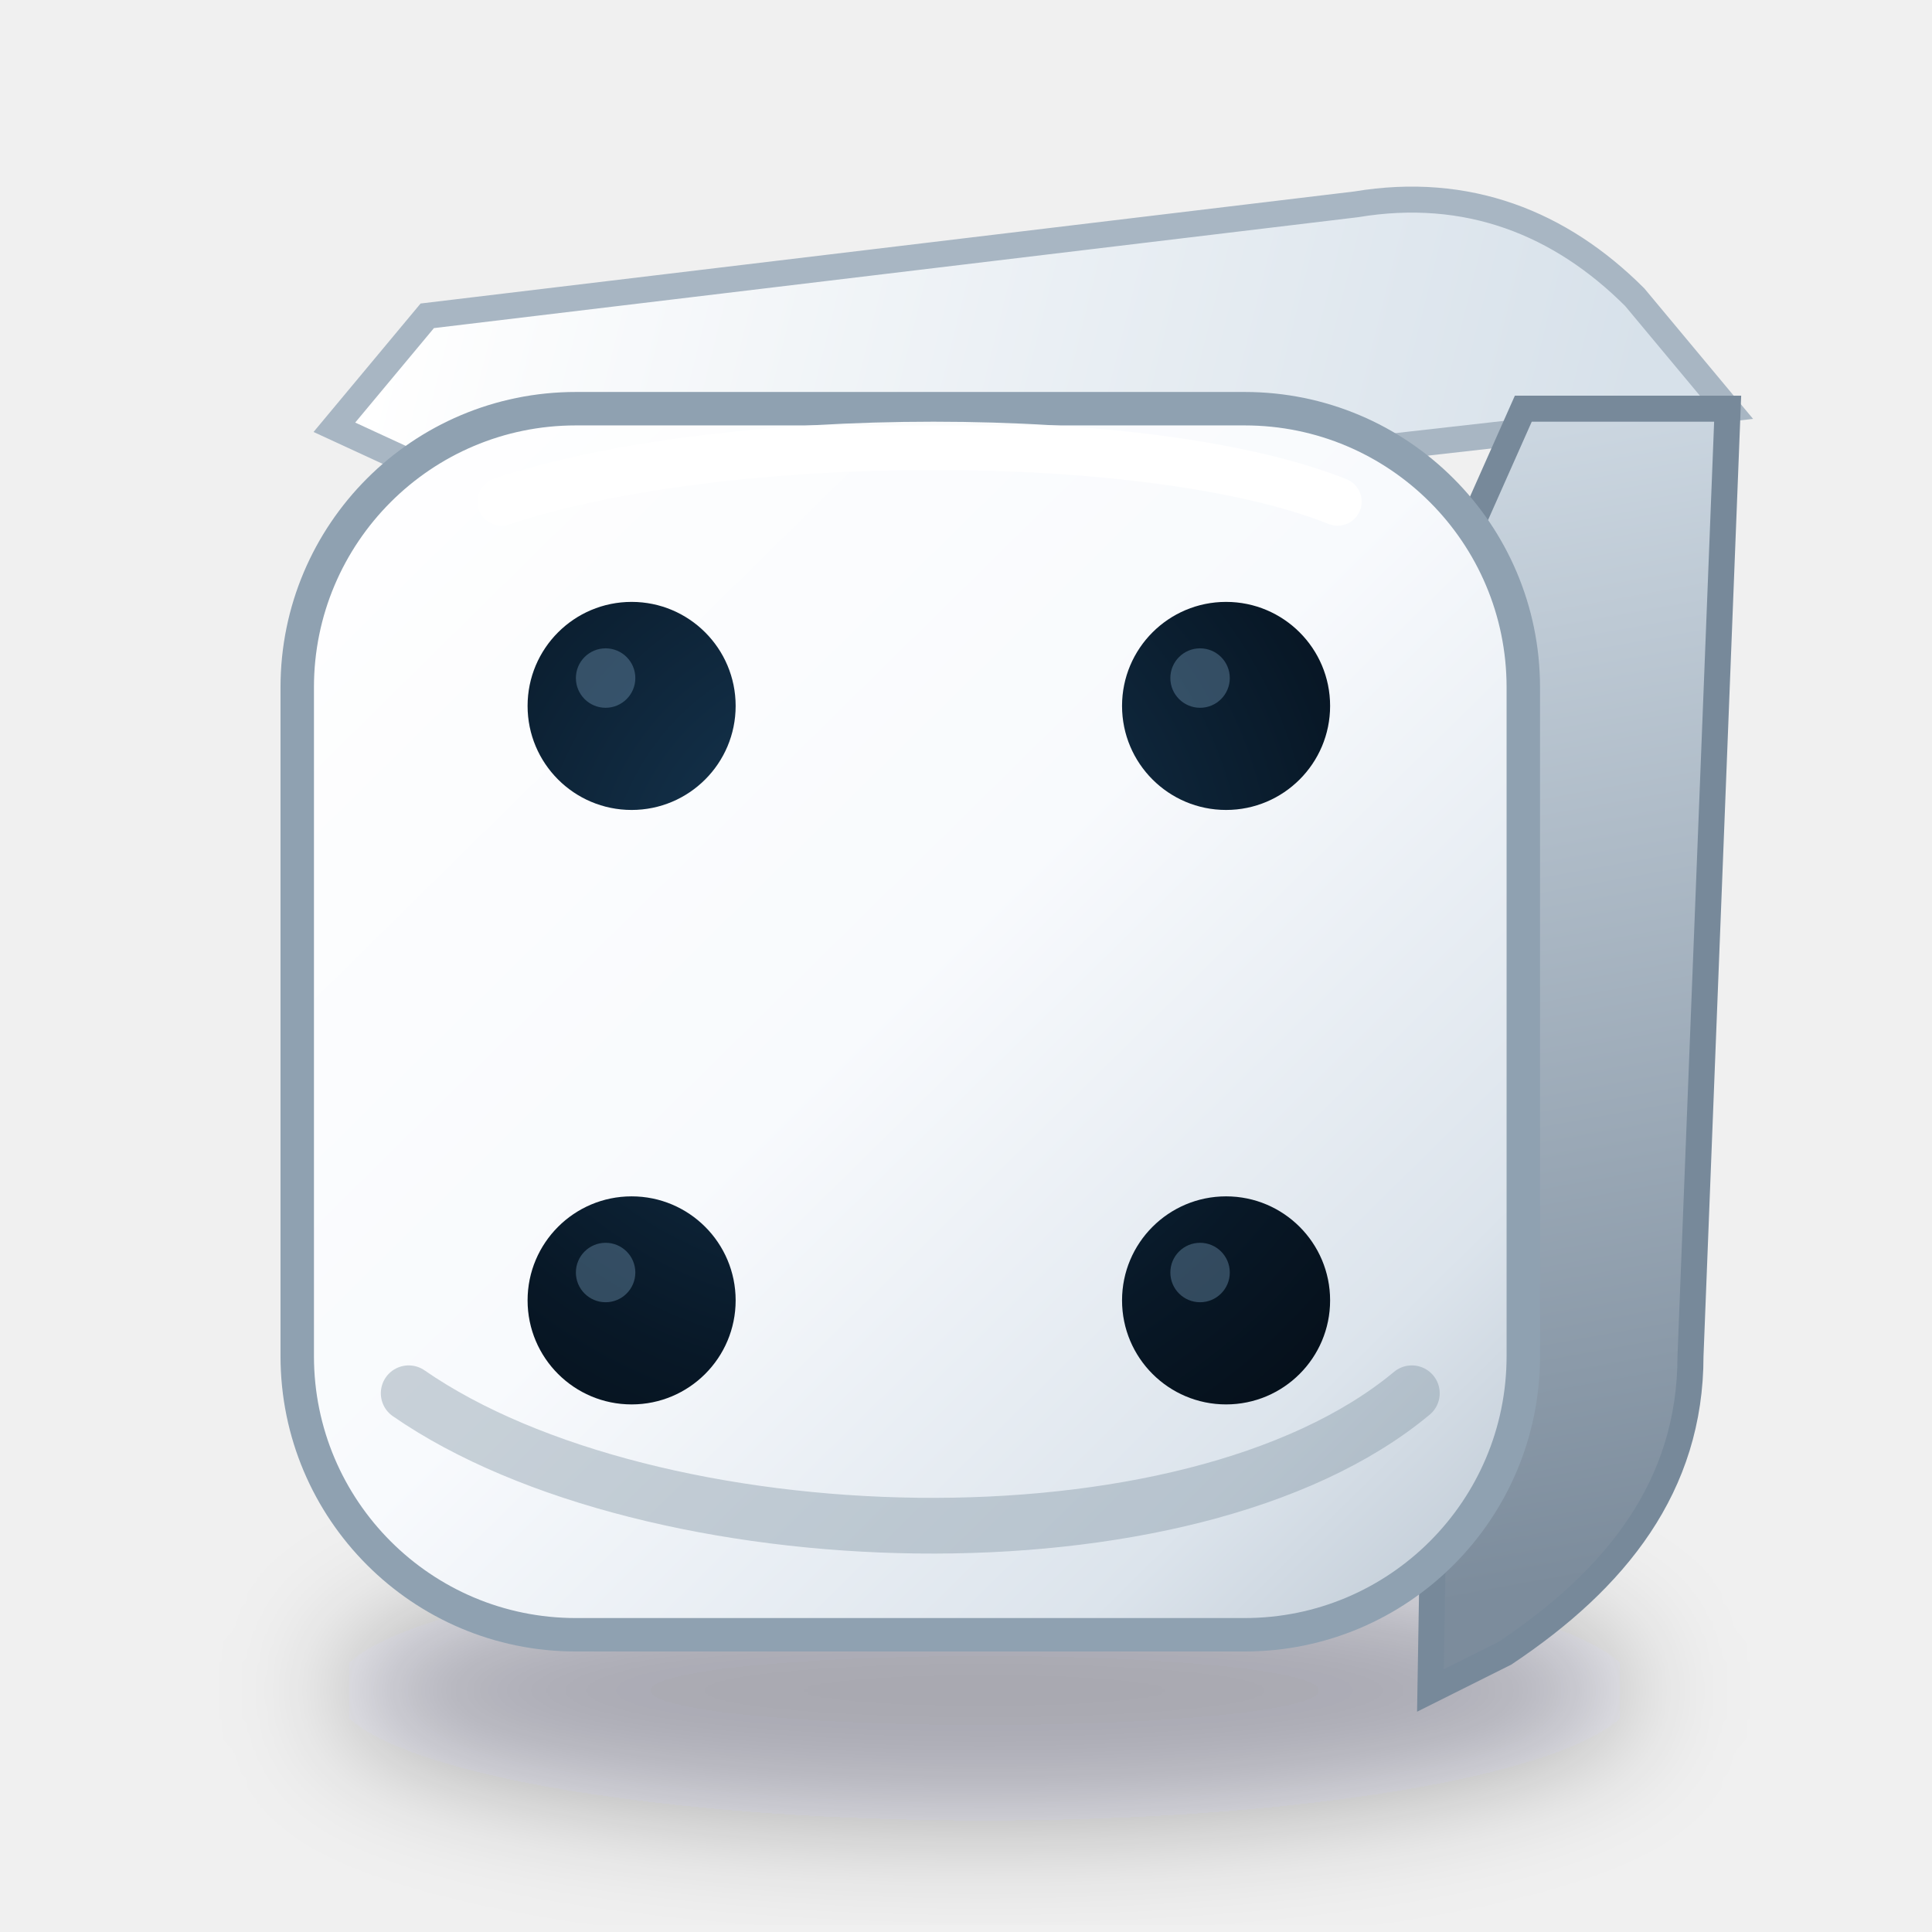
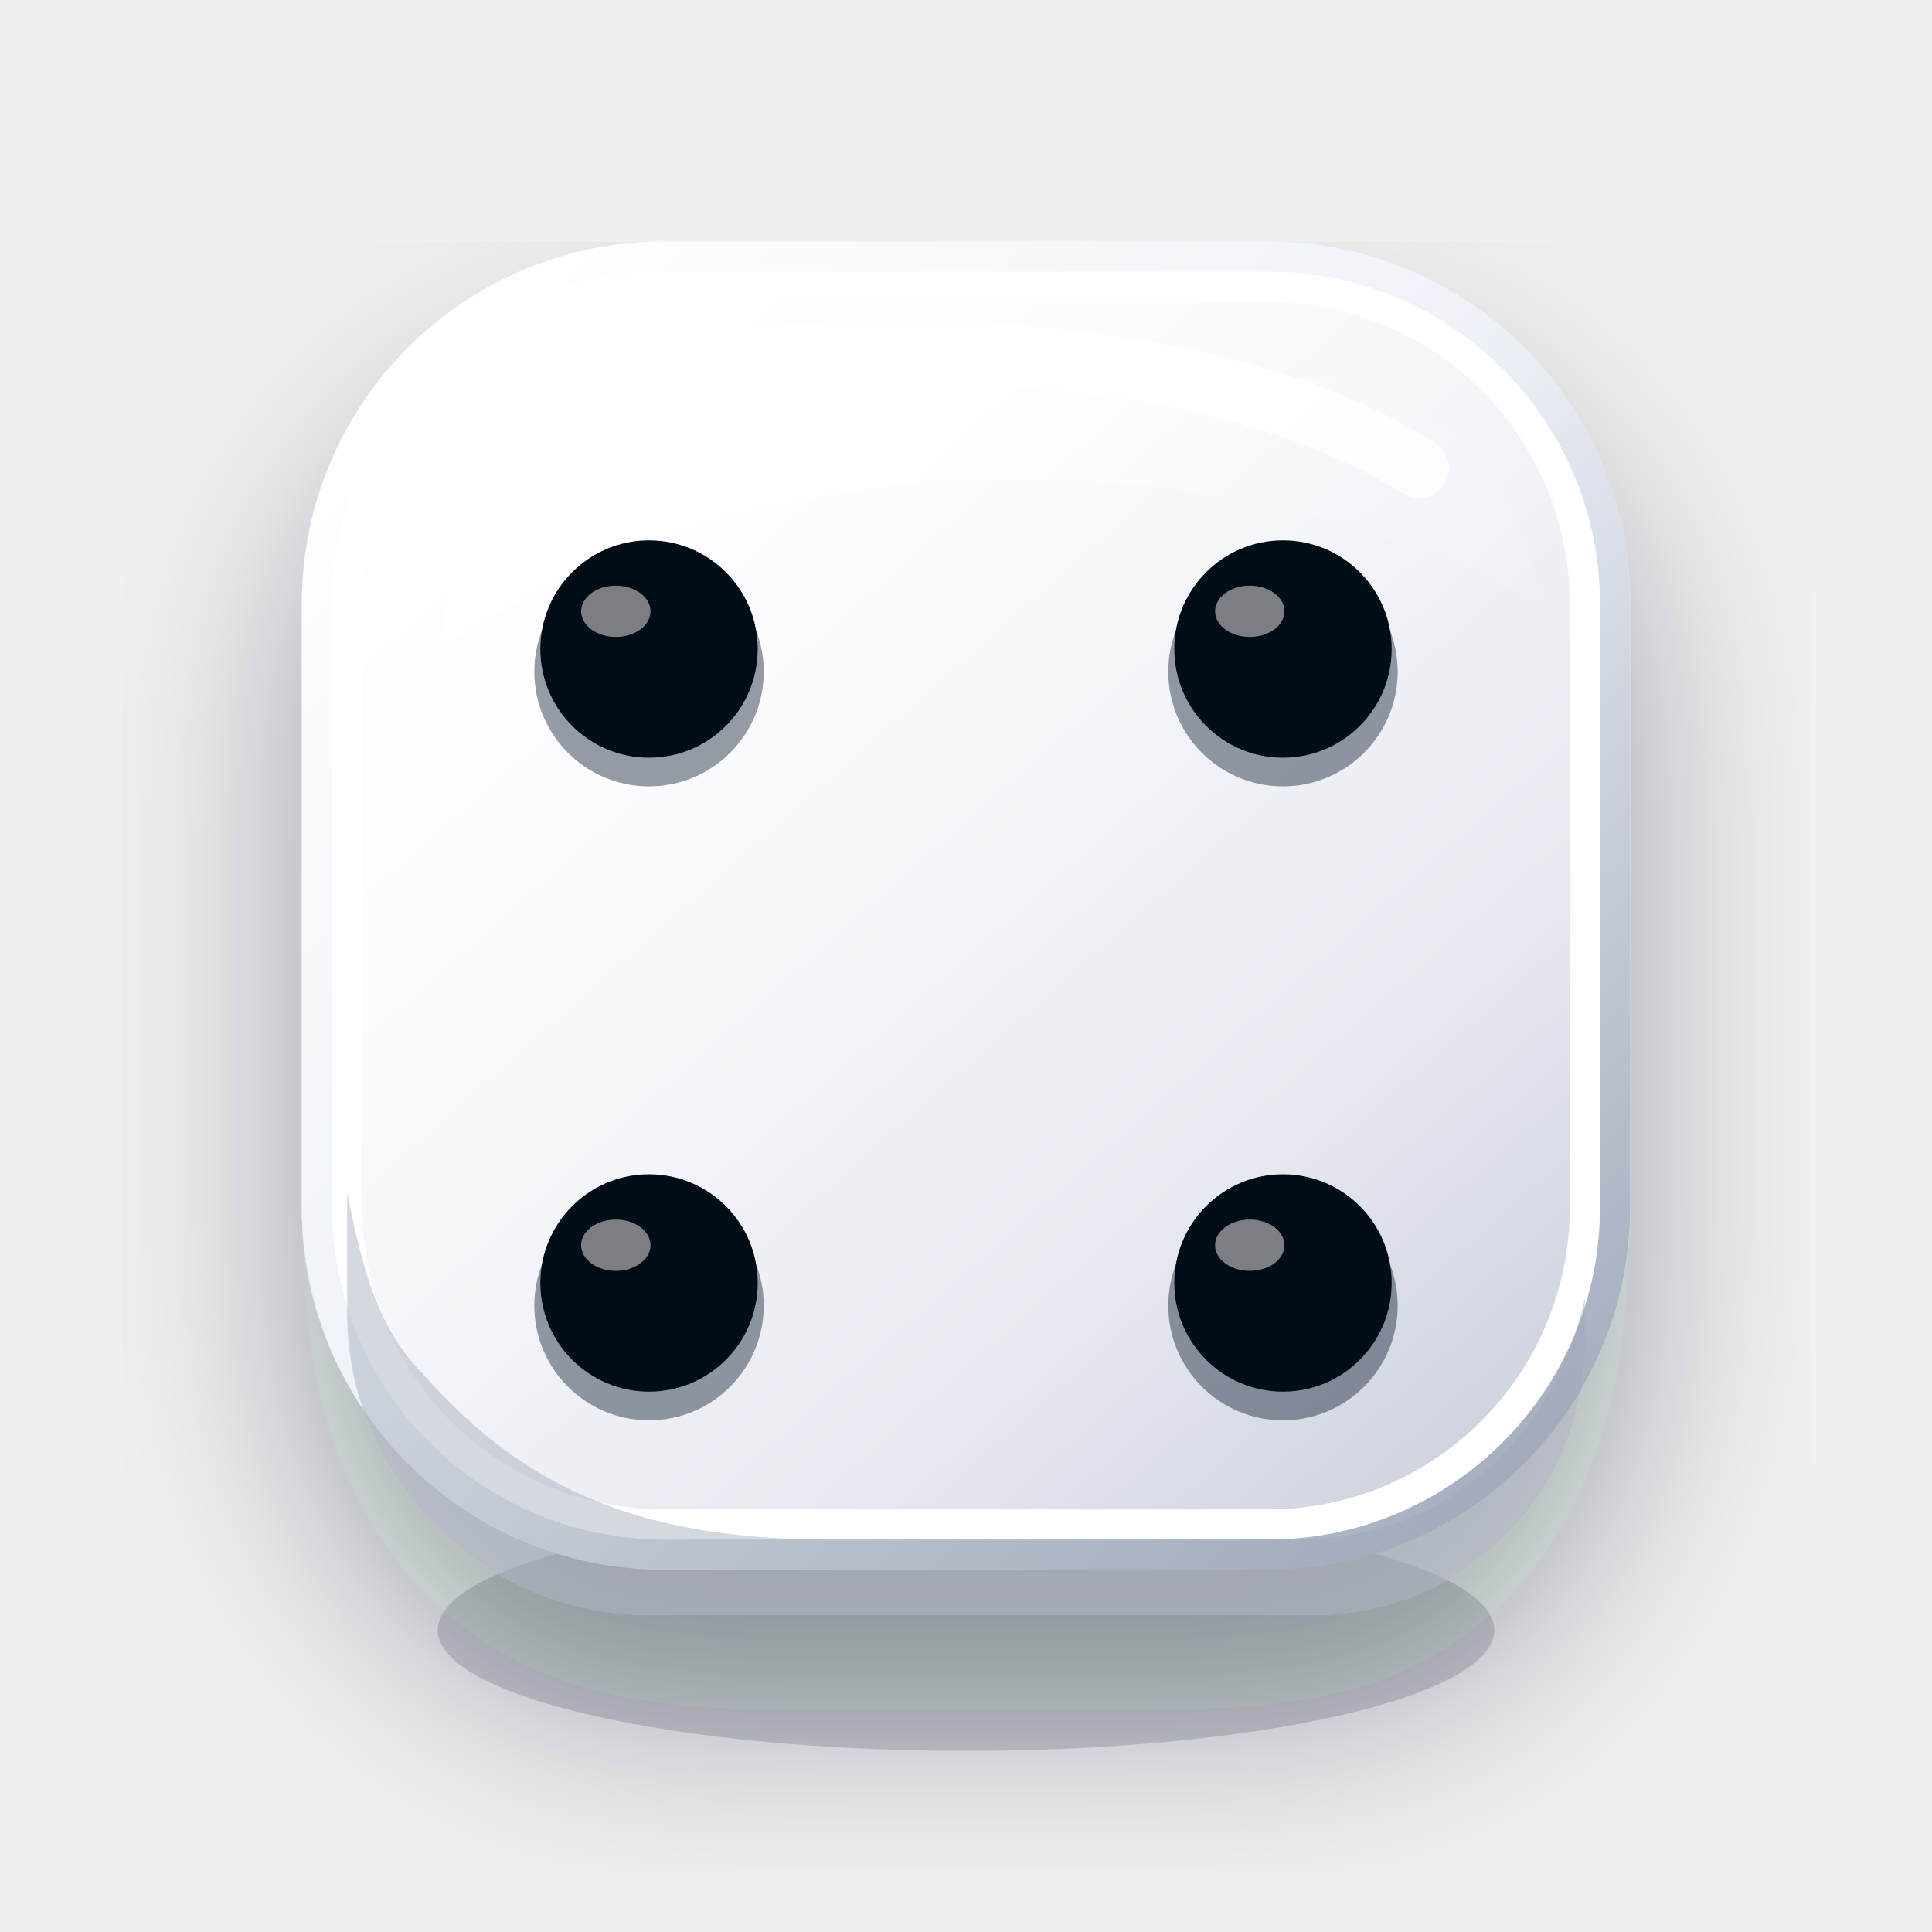
- <svg xmlns="http://www.w3.org/2000/svg" width="104" height="104" viewBox="0 0 104 104" fill="none">
+ <svg xmlns="http://www.w3.org/2000/svg" width="128" height="128" viewBox="0 0 128 128" fill="none">
  <defs>
-     <linearGradient id="front" x1="18" y1="22" x2="82" y2="87" gradientUnits="userSpaceOnUse">
+     <linearGradient id="body" x1="26" y1="20" x2="101" y2="105" gradientUnits="userSpaceOnUse">
      <stop offset="0" stop-color="#FFFFFF" />
-       <stop offset="0.48" stop-color="#F8FAFD" />
-       <stop offset="0.82" stop-color="#DCE4EC" />
-       <stop offset="1" stop-color="#BCC7D2" />
+       <stop offset="0.30" stop-color="#FCFCFF" />
+       <stop offset="0.70" stop-color="#E8EAF1" />
+       <stop offset="1" stop-color="#C6CBD7" />
    </linearGradient>
-     <linearGradient id="top" x1="22" y1="13" x2="86" y2="29" gradientUnits="userSpaceOnUse">
+     <linearGradient id="edge" x1="24" y1="24" x2="103" y2="104" gradientUnits="userSpaceOnUse">
      <stop offset="0" stop-color="#FFFFFF" />
-       <stop offset="1" stop-color="#D7E1EA" />
+       <stop offset="0.45" stop-color="#EEF2F8" />
+       <stop offset="1" stop-color="#9DA7B8" />
    </linearGradient>
-     <linearGradient id="side" x1="80" y1="23" x2="91" y2="84" gradientUnits="userSpaceOnUse">
-       <stop offset="0" stop-color="#CCD7E1" />
-       <stop offset="1" stop-color="#7C8C9C" />
+     <radialGradient id="pipGrad" cx="0" cy="0" r="1" gradientUnits="userSpaceOnUse" gradientTransform="translate(60 58) rotate(45) scale(15)">
+       <stop offset="0" stop-color="#173E74" />
+       <stop offset="0.52" stop-color="#081A35" />
+       <stop offset="1" stop-color="#020812" />
+     </radialGradient>
+     <linearGradient id="shine" x1="37" y1="26" x2="94" y2="89" gradientUnits="userSpaceOnUse">
+       <stop stop-color="white" stop-opacity="0.95" />
+       <stop offset="0.44" stop-color="white" stop-opacity="0.12" />
+       <stop offset="1" stop-color="white" stop-opacity="0" />
    </linearGradient>
-     <radialGradient id="pip" cx="0" cy="0" r="1" gradientUnits="userSpaceOnUse" gradientTransform="translate(46 48) rotate(45) scale(46)">
-       <stop offset="0" stop-color="#183B58" />
-       <stop offset="0.58" stop-color="#081827" />
-       <stop offset="1" stop-color="#02070D" />
-     </radialGradient>
-     <filter id="shadow" x="-40%" y="-40%" width="180%" height="180%">
-       <feGaussianBlur stdDeviation="3.2" />
+     <filter id="shadow" x="8" y="8" width="112" height="116" filterUnits="userSpaceOnUse" color-interpolation-filters="sRGB">
+       <feDropShadow dx="0" dy="8" stdDeviation="7" flood-color="#00152E" flood-opacity="0.34" />
+     </filter>
+     <filter id="softGlow" x="11" y="11" width="106" height="106" filterUnits="userSpaceOnUse">
+       <feGaussianBlur stdDeviation="1.2" />
    </filter>
  </defs>
-   <ellipse cx="53" cy="91" rx="35" ry="7" fill="#00101E" fill-opacity="0.30" filter="url(#shadow)" />
-   <path d="M23 17L73 11C79 10 84 12 88 16L93 22L31 29L18 23Z" fill="url(#top)" stroke="#A8B6C3" stroke-width="1.4" />
-   <path d="M82 22L93 22L91 73C91 80 87 85 81 89L77 91L78 31Z" fill="url(#side)" stroke="#77899A" stroke-width="1.4" />
-   <rect x="16" y="22" width="66" height="66" rx="15" fill="url(#front)" stroke="#8FA1B1" stroke-width="1.8" />
-   <path d="M27 27C39 23 62 23 72 27" stroke="#FFFFFF" stroke-opacity="0.95" stroke-width="2.6" stroke-linecap="round" />
-   <path d="M22 75C35 84 64 85 76 75" stroke="#8496A6" stroke-opacity="0.42" stroke-width="3" stroke-linecap="round" />
-   <circle cx="34" cy="38" r="5.6" fill="url(#pip)" />
-   <circle cx="32.6" cy="36.5" r="1.6" fill="#6F91AF" fill-opacity="0.42" />
-   <circle cx="66" cy="38" r="5.6" fill="url(#pip)" />
-   <circle cx="64.6" cy="36.5" r="1.6" fill="#6F91AF" fill-opacity="0.42" />
-   <circle cx="34" cy="70" r="5.6" fill="url(#pip)" />
-   <circle cx="32.6" cy="68.5" r="1.6" fill="#6F91AF" fill-opacity="0.42" />
-   <circle cx="66" cy="70" r="5.6" fill="url(#pip)" />
-   <circle cx="64.6" cy="68.5" r="1.6" fill="#6F91AF" fill-opacity="0.42" />
+   <ellipse cx="64" cy="108" rx="35" ry="8" fill="#07172B" fill-opacity="0.16" />
+   <g filter="url(#shadow)">
+     <rect x="20" y="16" width="88" height="88" rx="24" fill="url(#edge)" />
+     <rect x="23" y="19" width="82" height="82" rx="21" fill="url(#body)" stroke="white" stroke-width="2" />
+     <path d="M28 91C35 99 43 102 55 102H86C96 102 103 95 105 86V89C105 99 97 107 87 107H43C32 107 23 98 23 87V79C24 84 25 88 28 91Z" fill="#9EA7B6" fill-opacity="0.44" />
+     <path d="M36 25H85C95 25 101 31 102 40C84 30 53 27 29 43C31 33 33 28 36 25Z" fill="url(#shine)" />
+     <path d="M34 27C49 22 78 21 94 31" stroke="white" stroke-opacity="0.78" stroke-width="4" stroke-linecap="round" />
+     <g>
+       <circle cx="43" cy="44.5" r="7.6" fill="#07172B" fill-opacity="0.42" />
+       <circle cx="43" cy="43" r="7.2" fill="url(#pipGrad)" />
+       <ellipse cx="40.8" cy="40.5" rx="2.3" ry="1.7" fill="white" fill-opacity="0.48" />
+     </g>
+     <g>
+       <circle cx="85" cy="44.5" r="7.6" fill="#07172B" fill-opacity="0.42" />
+       <circle cx="85" cy="43" r="7.2" fill="url(#pipGrad)" />
+       <ellipse cx="82.8" cy="40.5" rx="2.3" ry="1.7" fill="white" fill-opacity="0.48" />
+     </g>
+     <g>
+       <circle cx="43" cy="86.5" r="7.6" fill="#07172B" fill-opacity="0.42" />
+       <circle cx="43" cy="85" r="7.2" fill="url(#pipGrad)" />
+       <ellipse cx="40.8" cy="82.5" rx="2.3" ry="1.7" fill="white" fill-opacity="0.48" />
+     </g>
+     <g>
+       <circle cx="85" cy="86.5" r="7.6" fill="#07172B" fill-opacity="0.42" />
+       <circle cx="85" cy="85" r="7.2" fill="url(#pipGrad)" />
+       <ellipse cx="82.8" cy="82.5" rx="2.3" ry="1.7" fill="white" fill-opacity="0.48" />
+     </g>
+   </g>
</svg>
